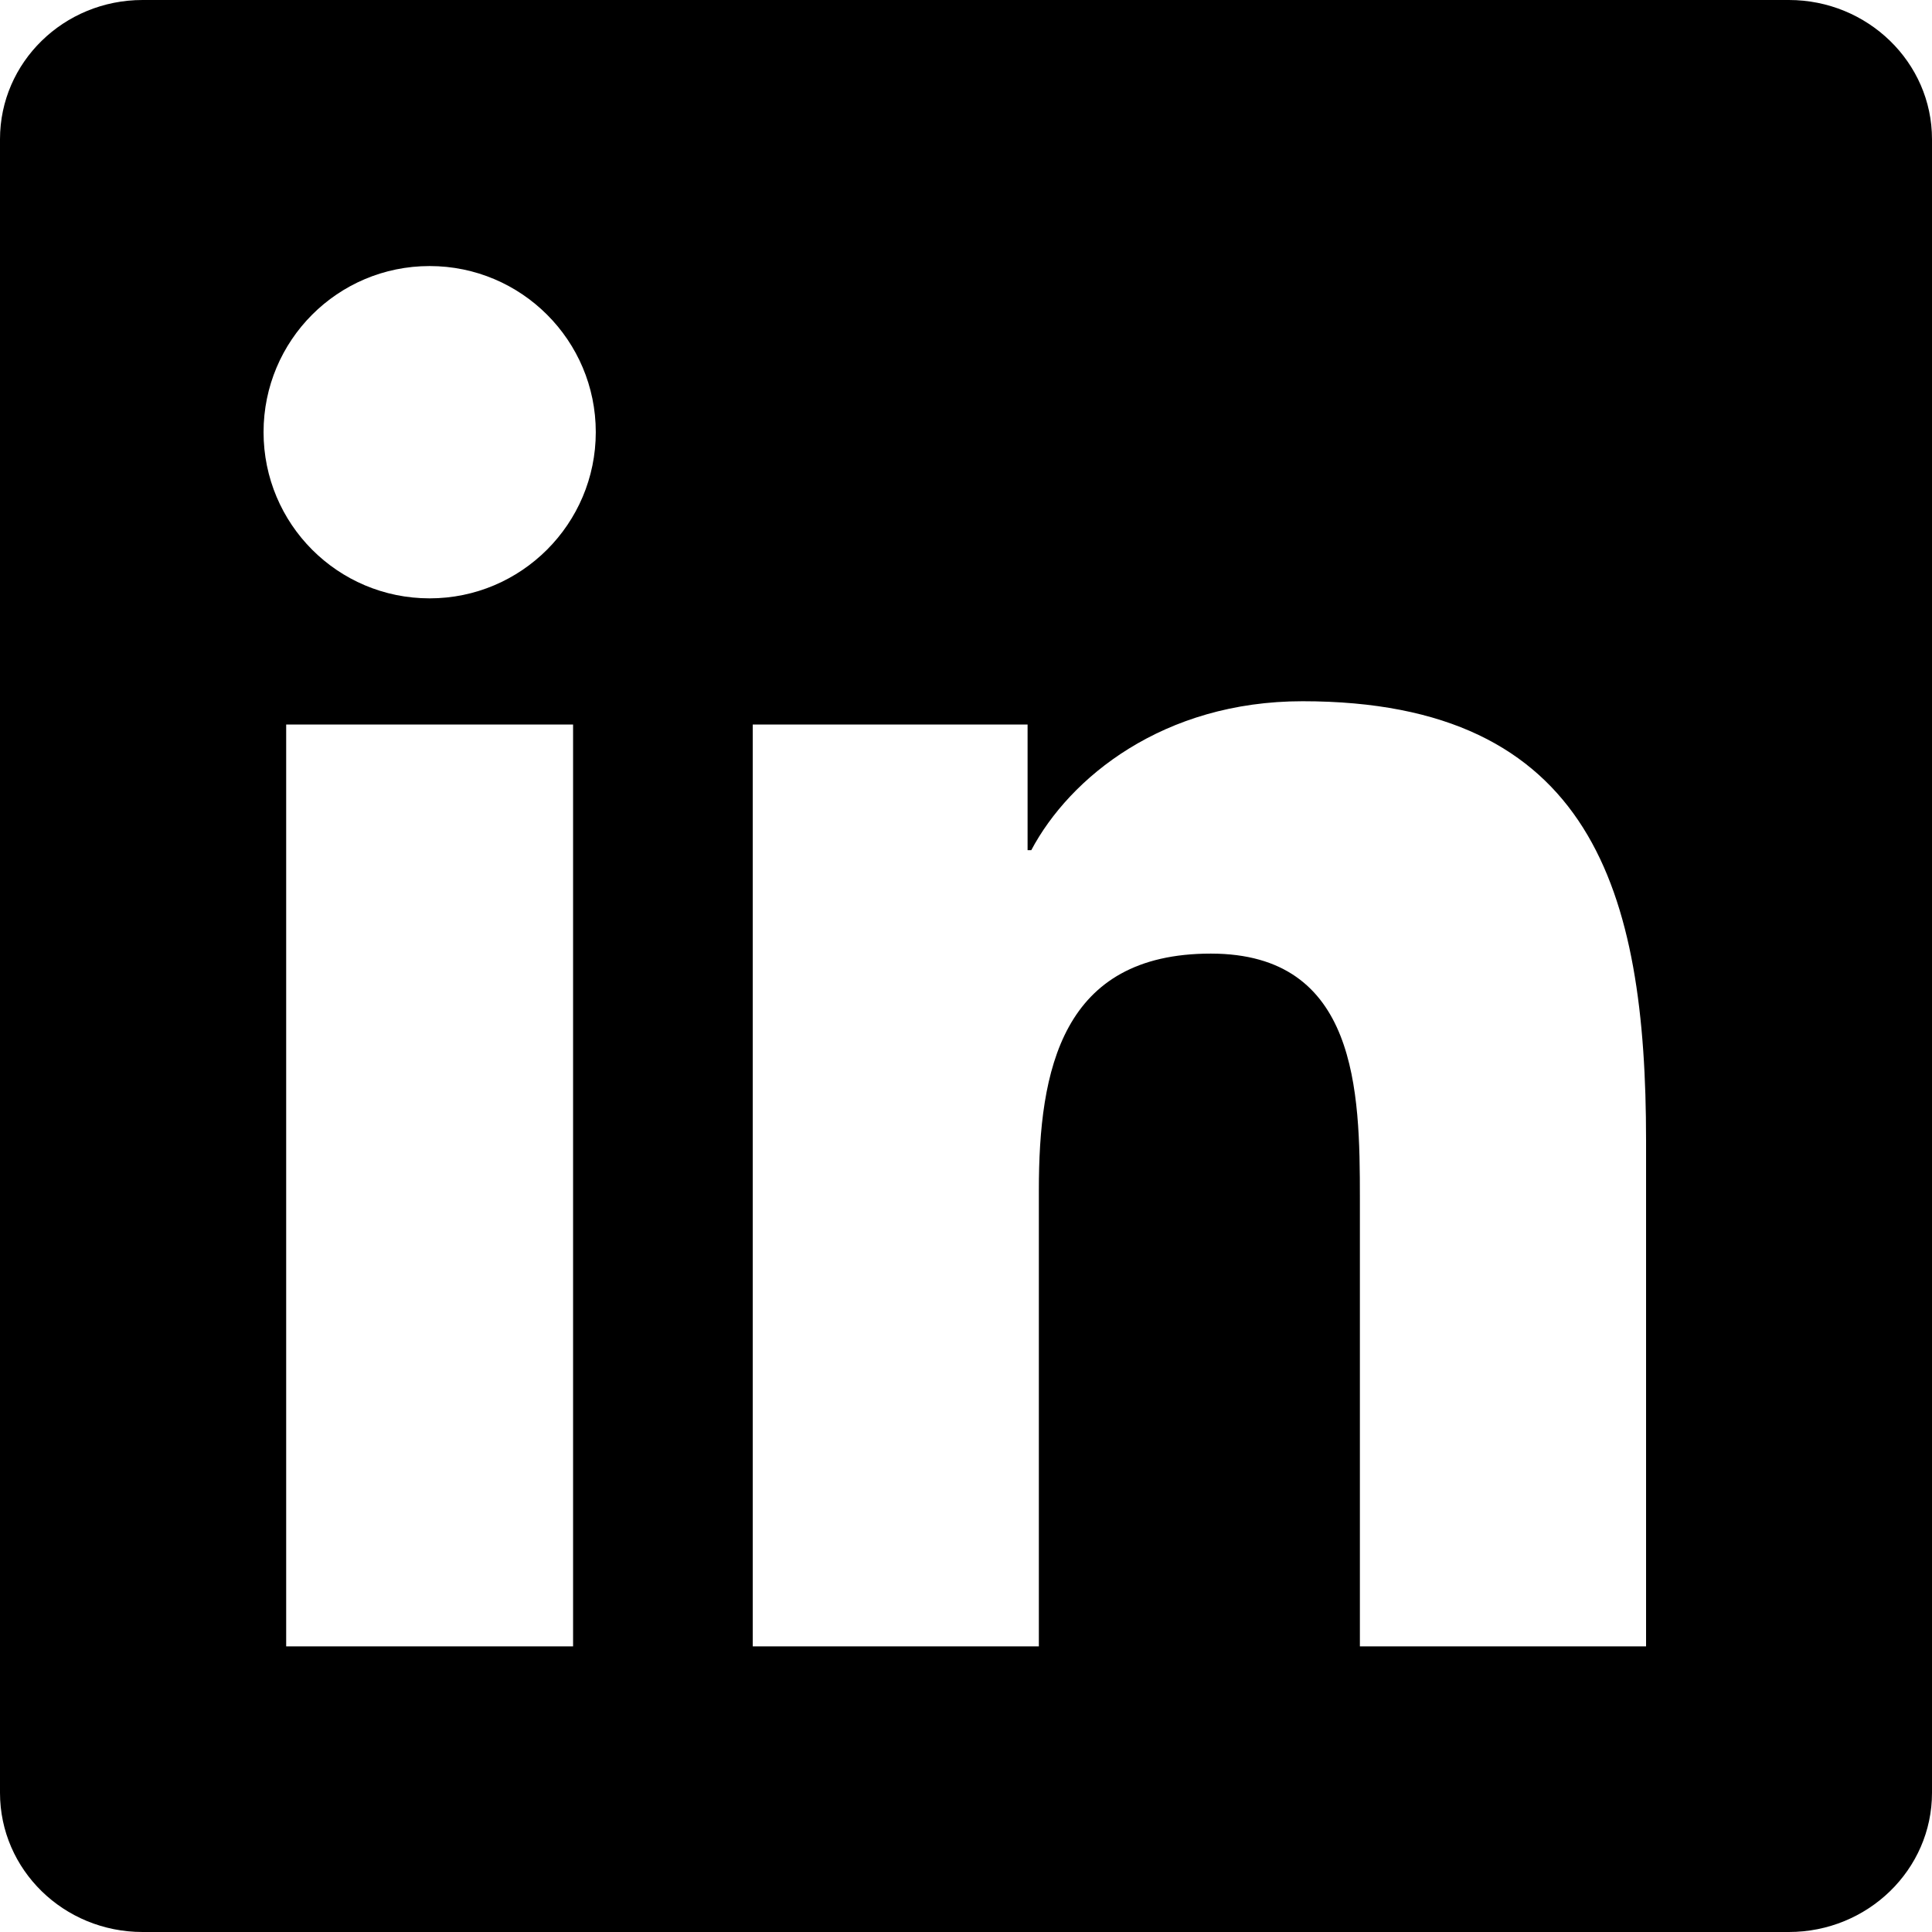
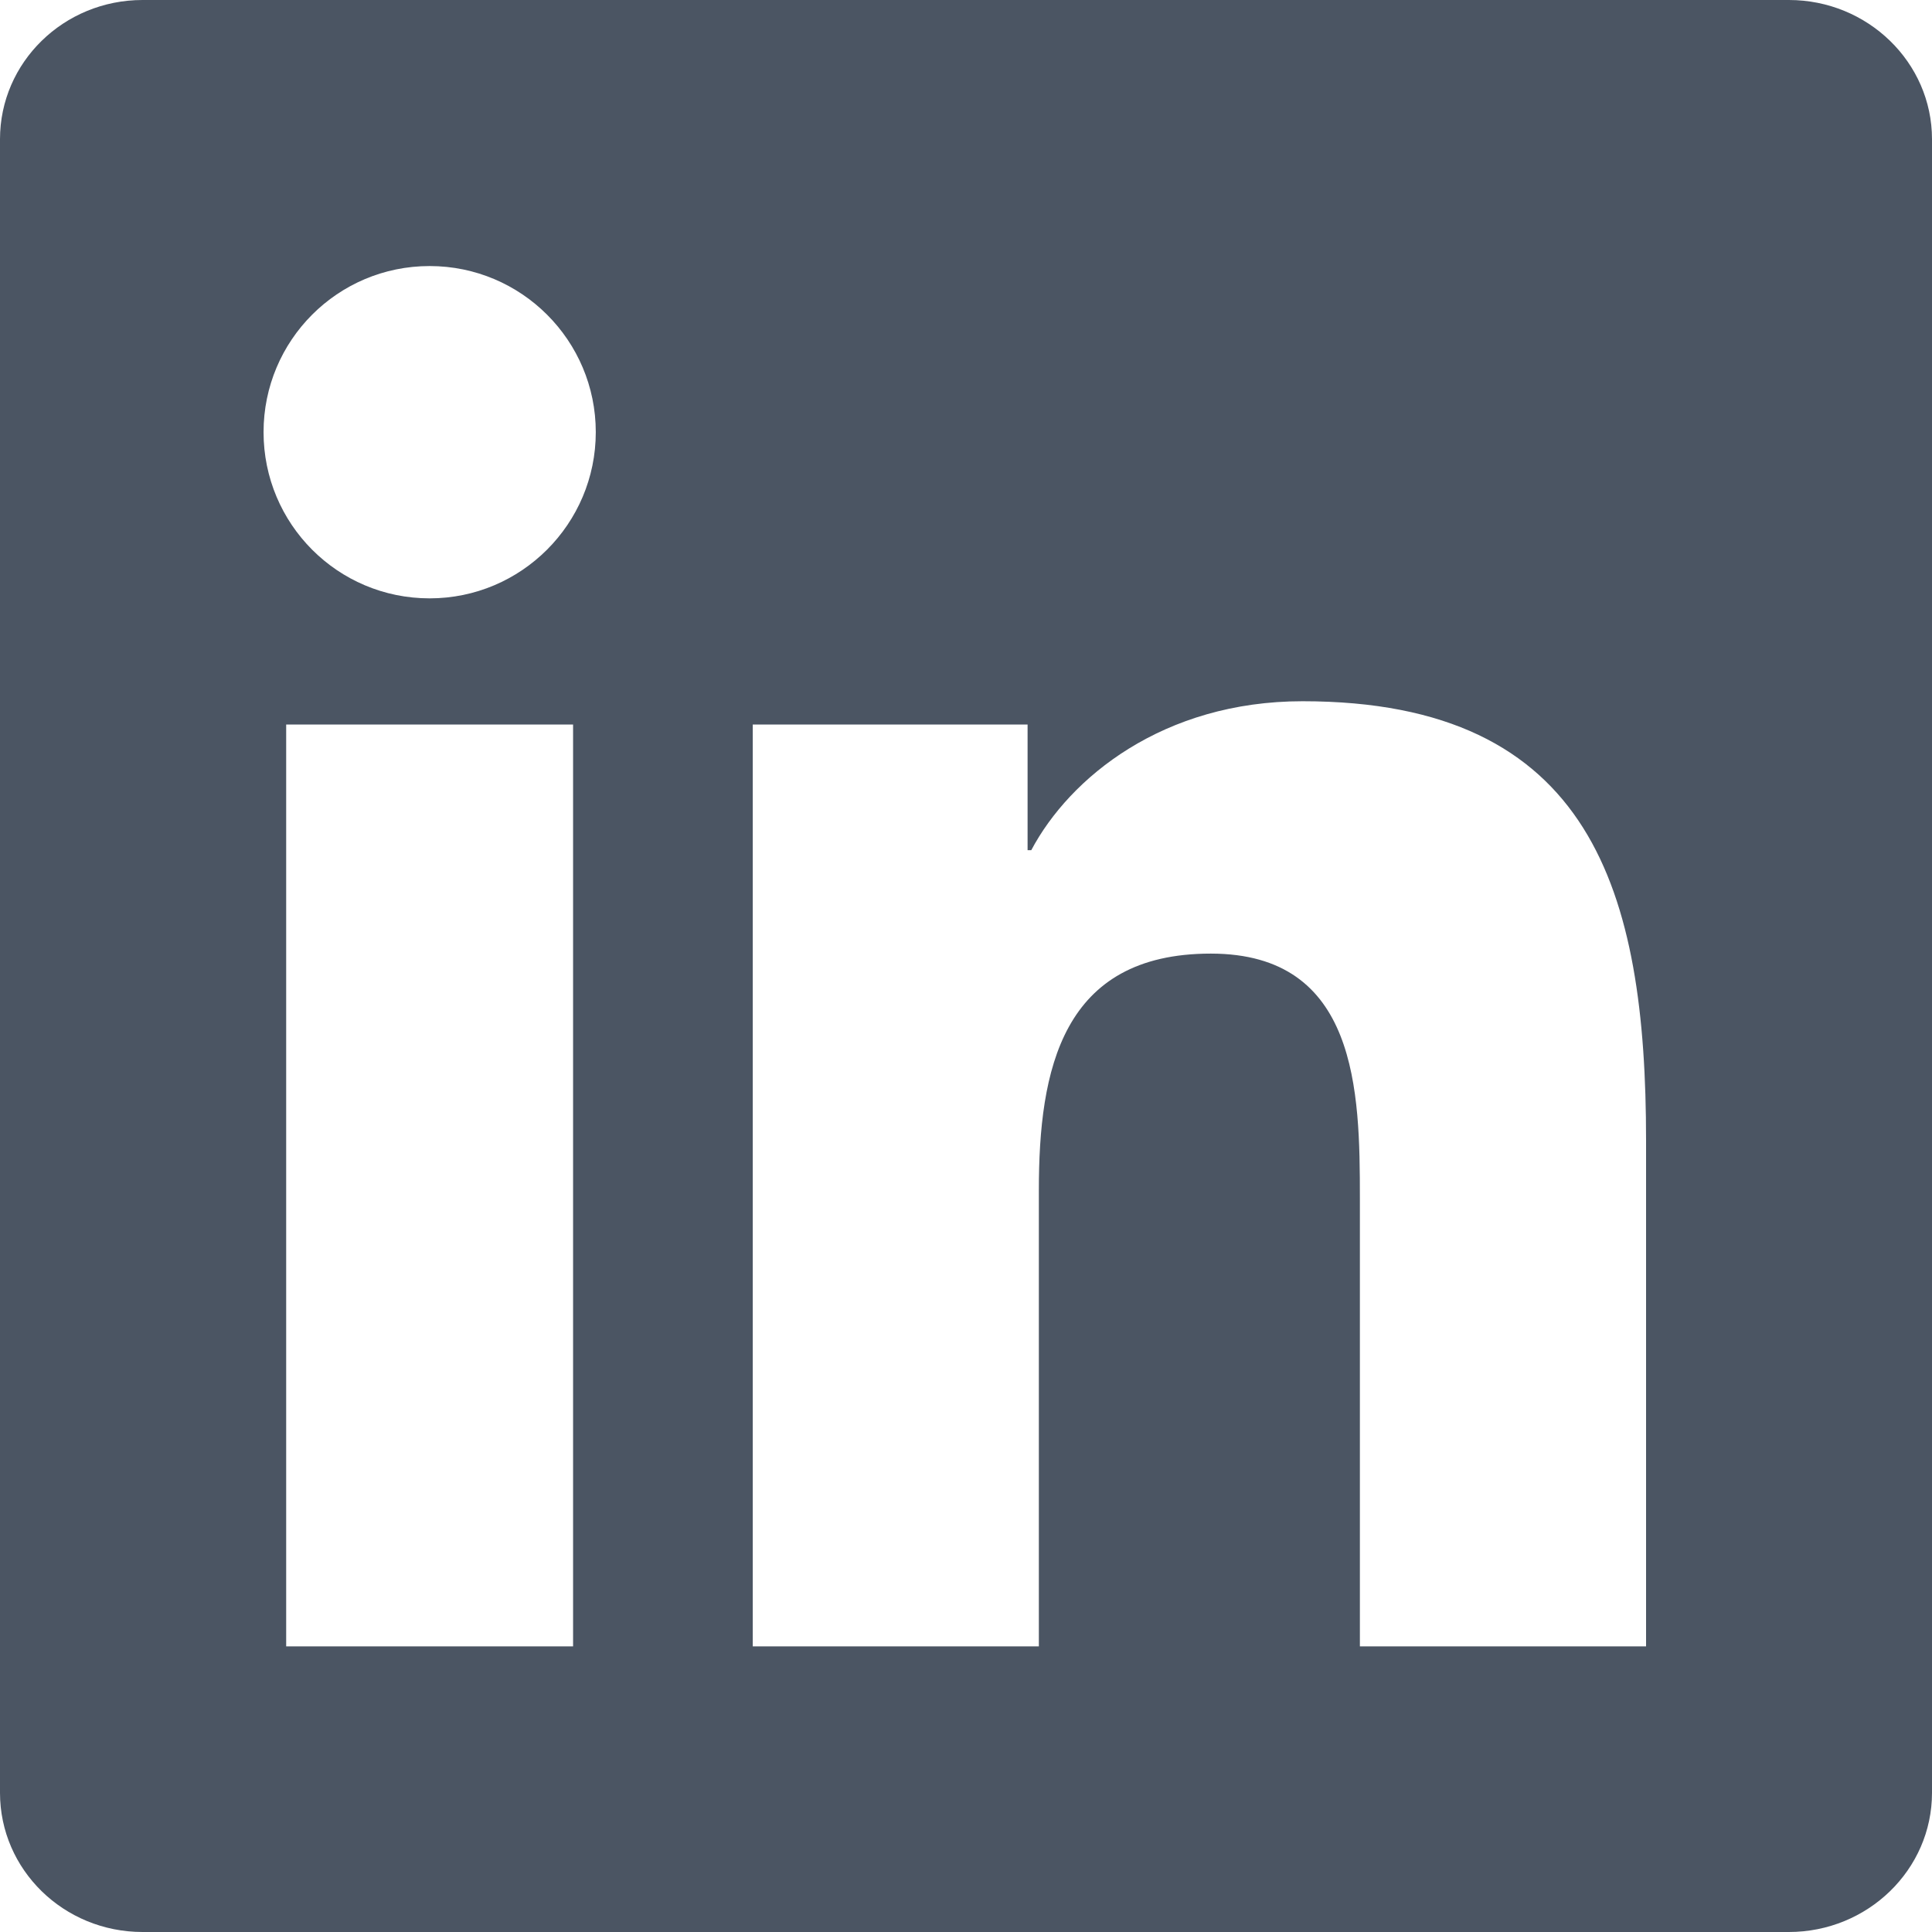
- <svg xmlns="http://www.w3.org/2000/svg" role="img" viewBox="0 0 24 24">
+ <svg xmlns="http://www.w3.org/2000/svg" role="img" fill="rgb(75,85,99)" viewBox="0 0 24 24">
  <path d="M20.447 20.452h-3.554v-5.569c0-1.328-.027-3.037-1.852-3.037-1.853 0-2.136 1.445-2.136 2.939v5.667H9.351V9h3.414v1.561h.046c.477-.9 1.637-1.85 3.37-1.85 3.601 0 4.267 2.37 4.267 5.455v6.286zM5.337 7.433c-1.144 0-2.063-.926-2.063-2.065 0-1.138.92-2.063 2.063-2.063 1.14 0 2.064.925 2.064 2.063 0 1.139-.925 2.065-2.064 2.065zm1.782 13.019H3.555V9h3.564v11.452zM22.225 0H1.771C.792 0 0 .774 0 1.729v20.542C0 23.227.792 24 1.771 24h20.451C23.2 24 24 23.227 24 22.271V1.729C24 .774 23.2 0 22.222 0h.003z" />
</svg>
